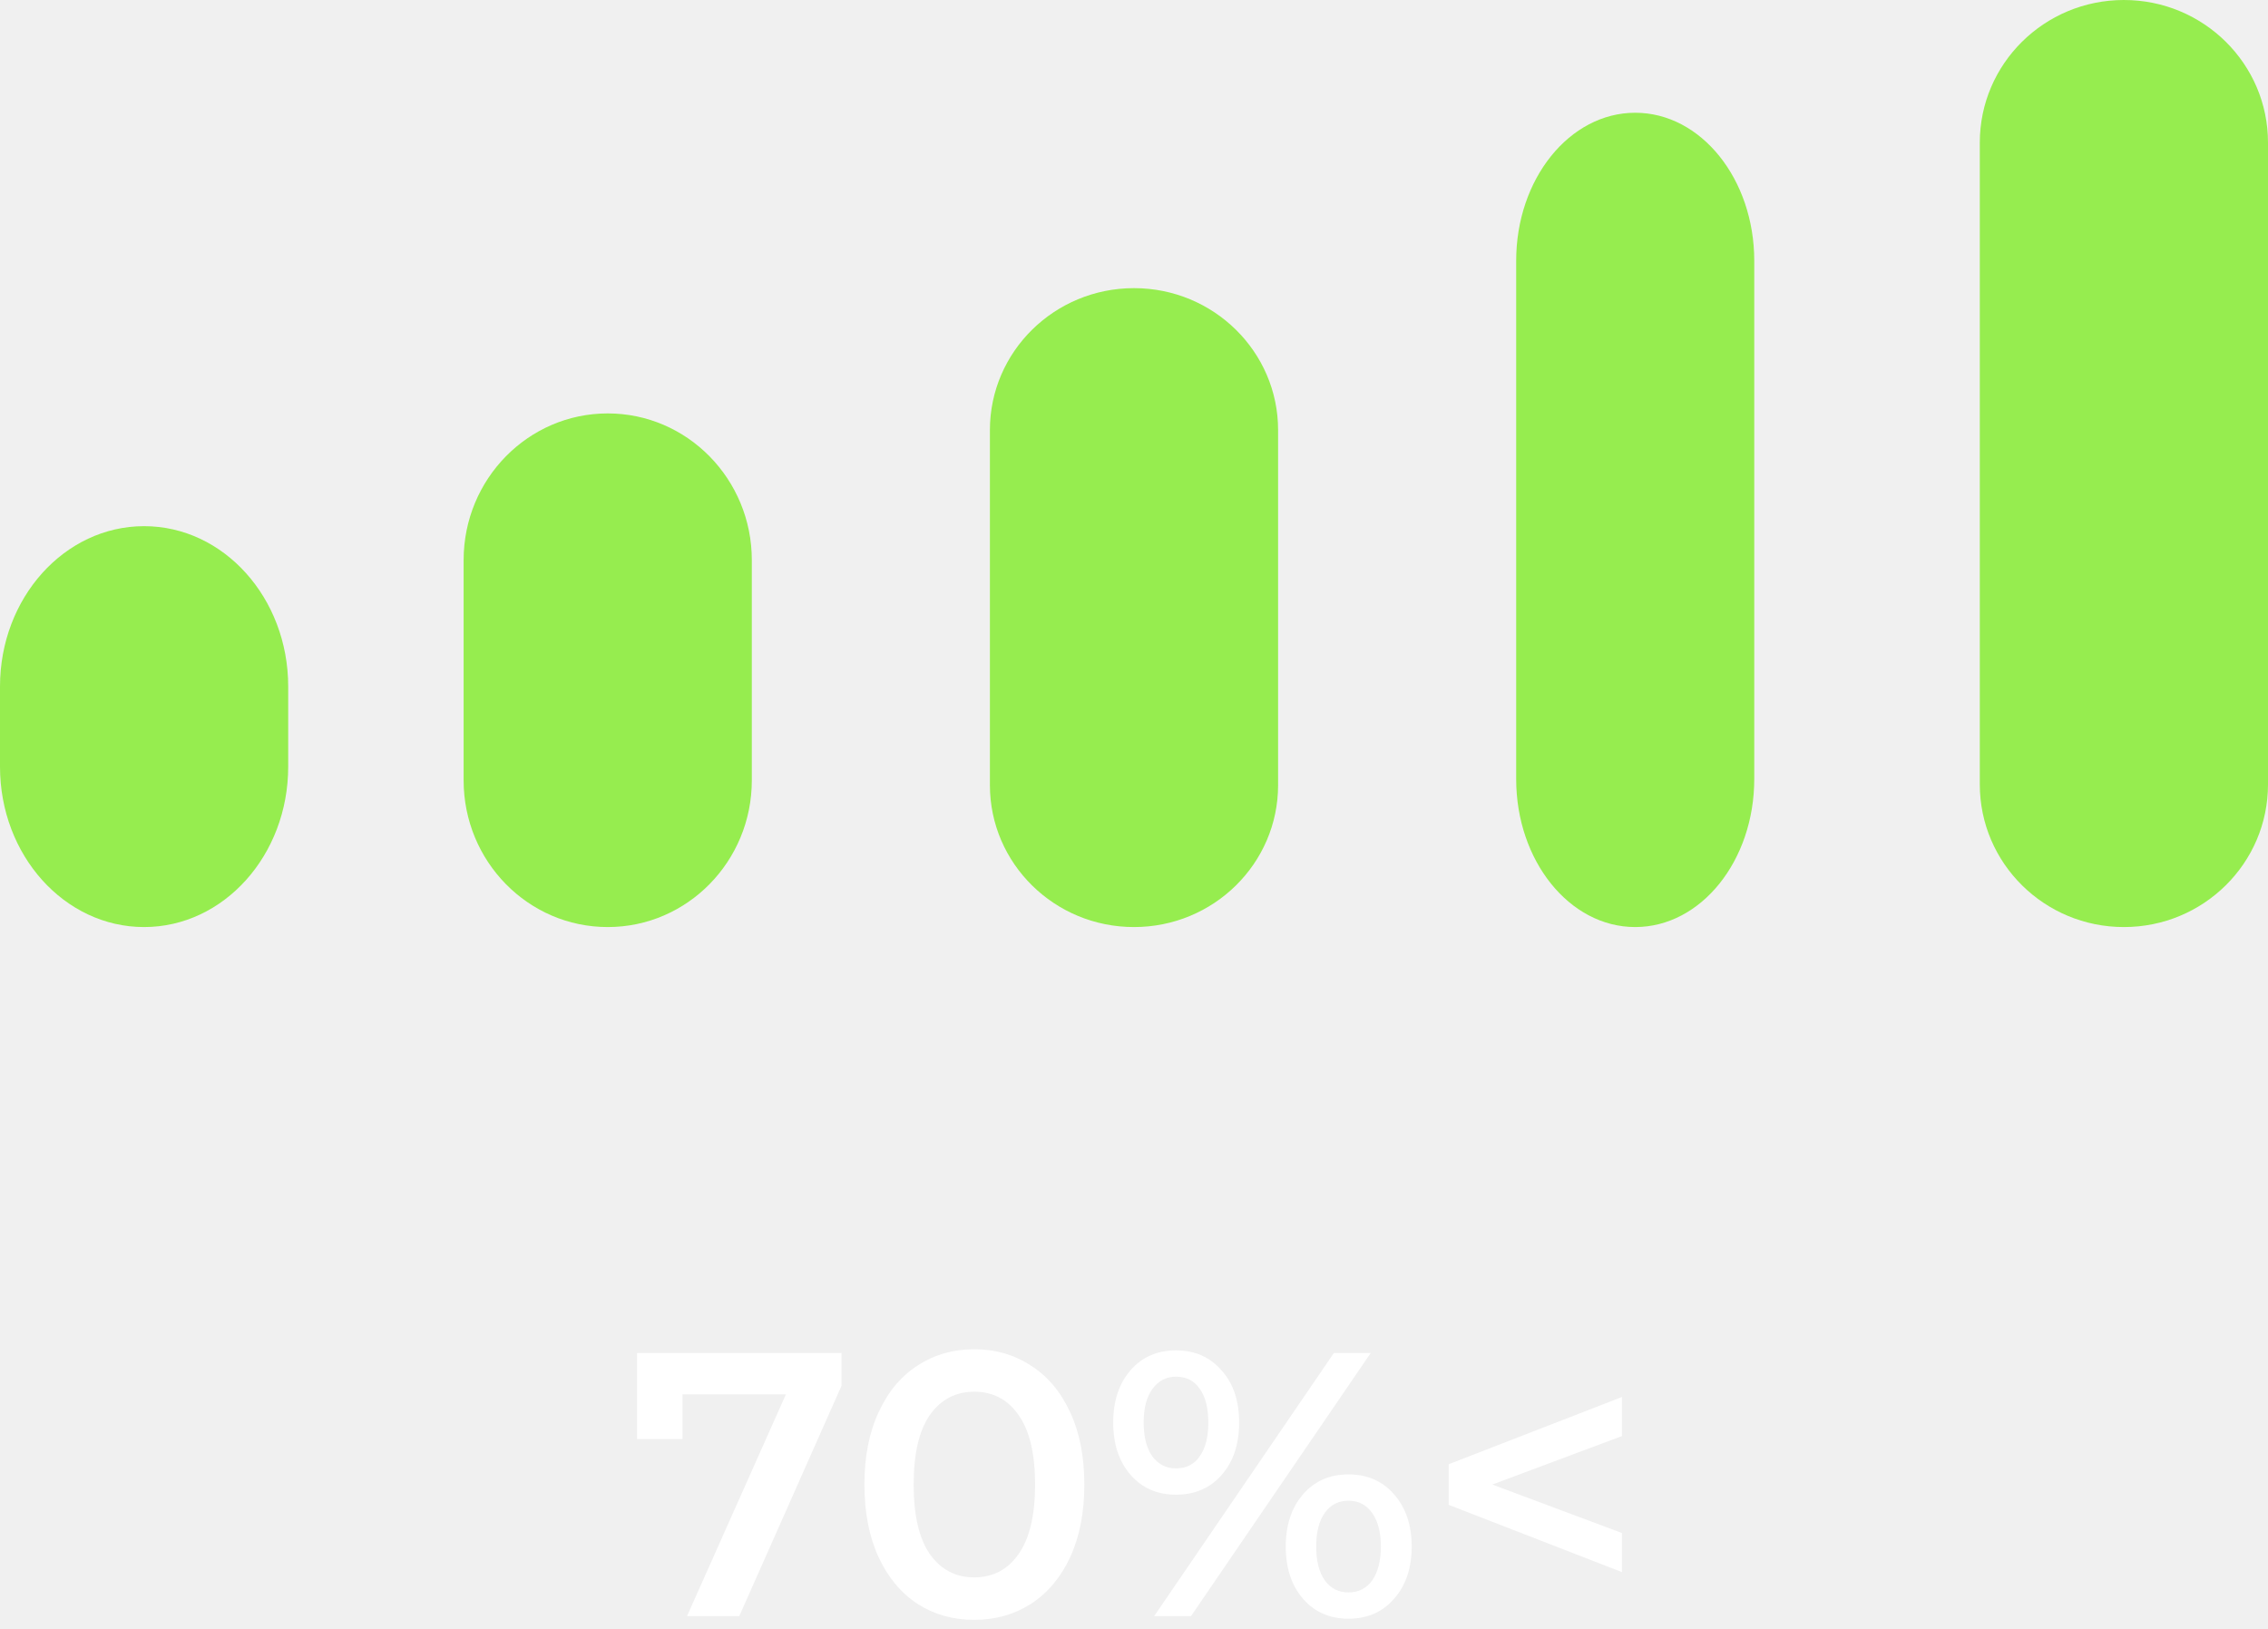
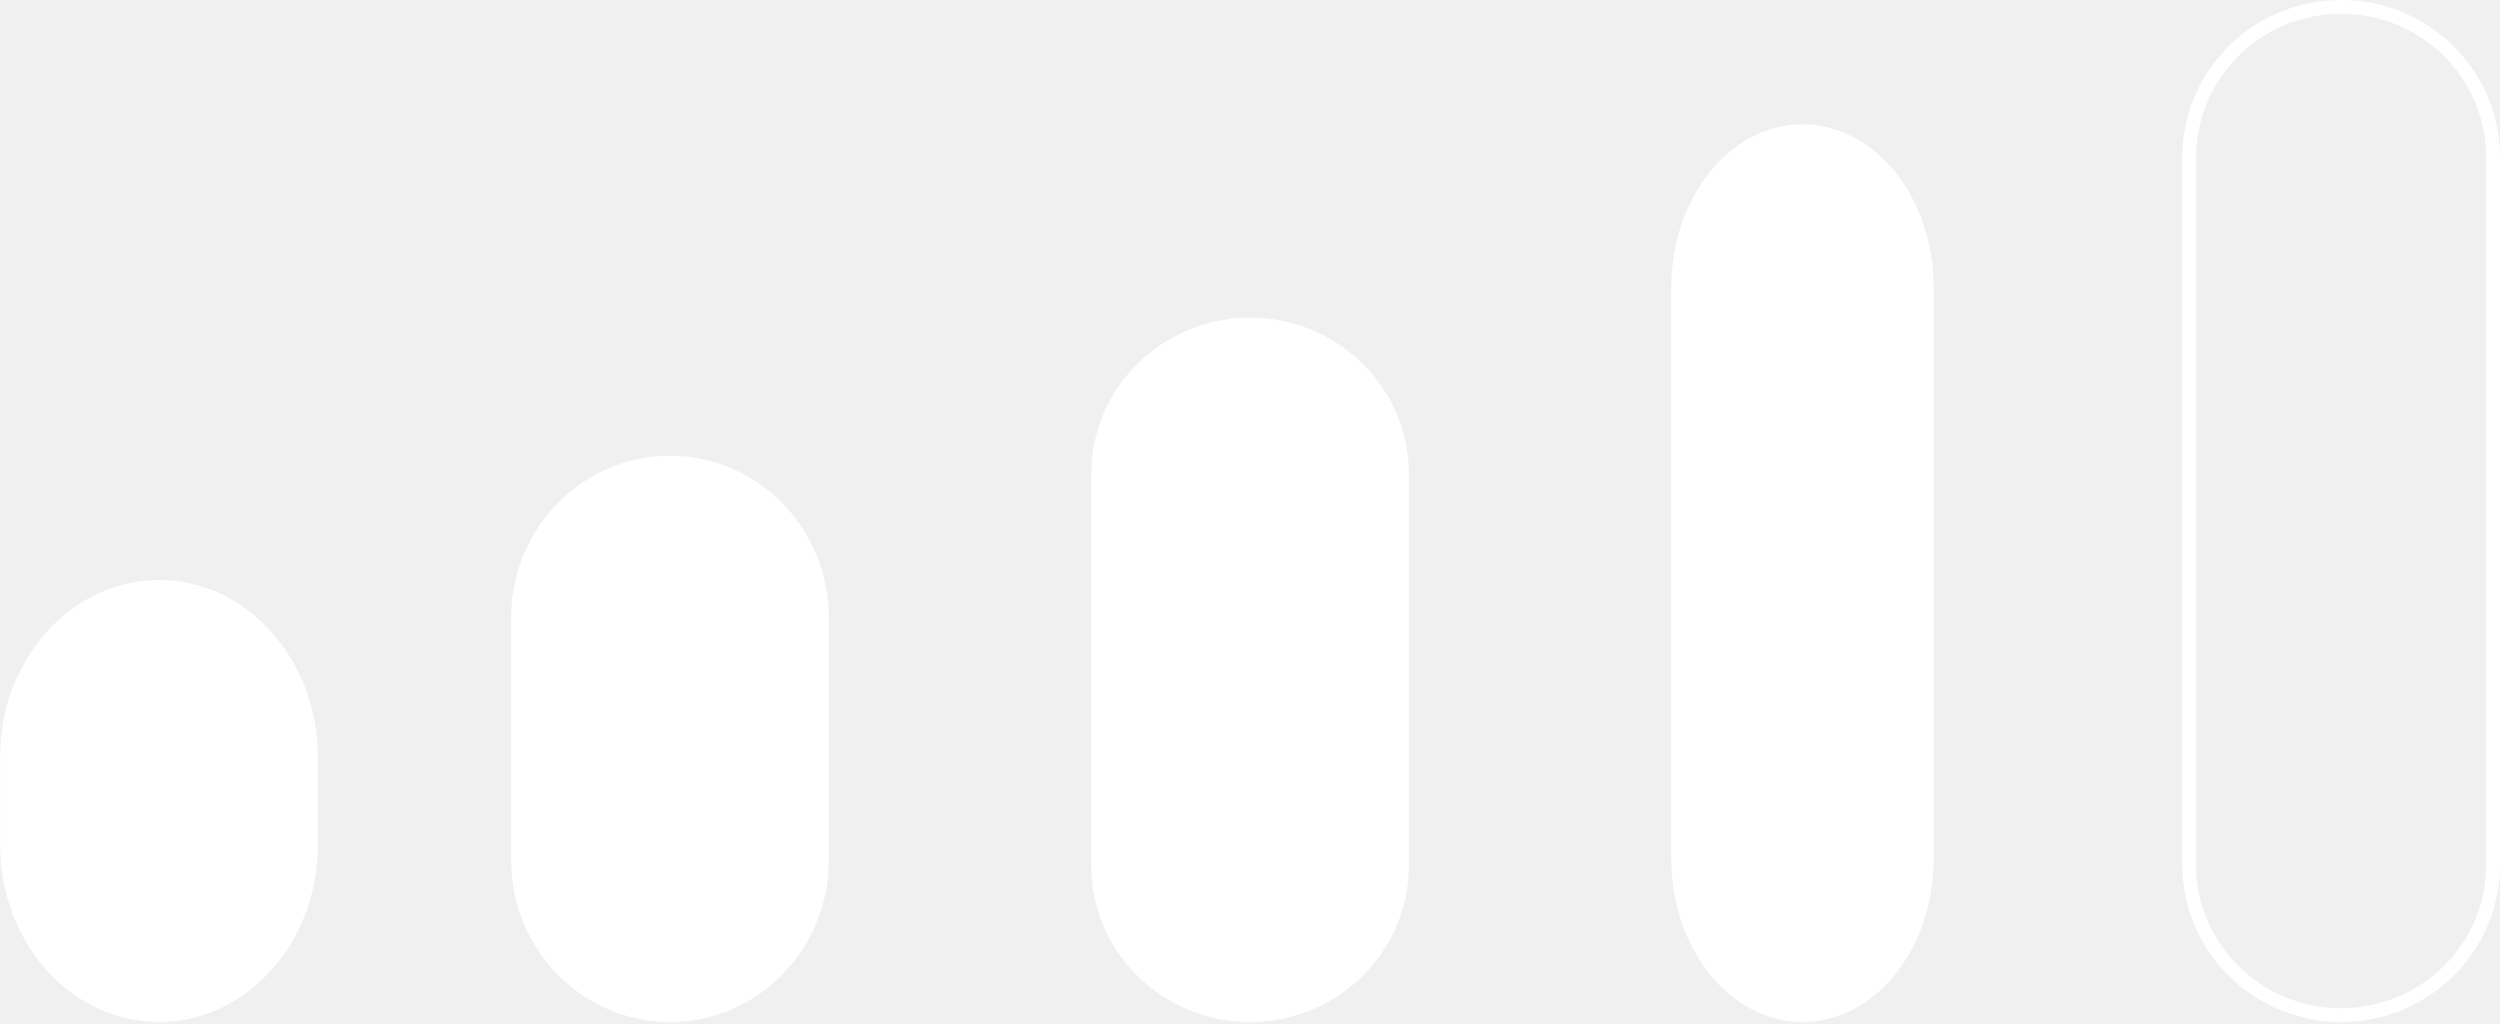
- <svg xmlns="http://www.w3.org/2000/svg" width="181" height="130" viewBox="0 0 181 130" fill="none">
-   <path d="M0 54.8C0 47.731 5.149 42 11.5 42C17.851 42 23 47.731 23 54.8V61.2C23 68.269 17.851 74 11.5 74C5.149 74 0 68.269 0 61.2V54.8Z" fill="#96ED4F" />
-   <path d="M37 44.714C37 38.245 42.149 33 48.5 33C54.851 33 60 38.245 60 44.714V62.286C60 68.755 54.851 74 48.5 74C42.149 74 37 68.755 37 62.286V44.714Z" fill="#96ED4F" />
-   <path d="M79 34.333C79 28.074 84.149 23 90.5 23C96.851 23 102 28.074 102 34.333V62.667C102 68.926 96.851 74 90.5 74C84.149 74 79 68.926 79 62.667V34.333Z" fill="#96ED4F" />
-   <path d="M121 20.818C121 14.291 125.253 9 130.5 9C135.747 9 140 14.291 140 20.818V62.182C140 68.709 135.747 74 130.5 74C125.253 74 121 68.709 121 62.182V20.818Z" fill="#96ED4F" />
-   <path d="M158 11.385C158 5.097 163.149 0 169.5 0C175.851 0 181 5.097 181 11.385V62.615C181 68.903 175.851 74 169.5 74C163.149 74 158 68.903 158 62.615V11.385Z" fill="#96ED4F" />
-   <path d="M67.16 108V110.61L59 129H54.83L62.72 111.3H54.47V114.87H50.84V108H67.16Z" fill="white" />
-   <path d="M77.746 129.3C76.066 129.3 74.566 128.88 73.246 128.04C71.926 127.18 70.886 125.94 70.126 124.32C69.366 122.68 68.986 120.74 68.986 118.5C68.986 116.26 69.366 114.33 70.126 112.71C70.886 111.07 71.926 109.83 73.246 108.99C74.566 108.13 76.066 107.7 77.746 107.7C79.426 107.7 80.926 108.13 82.246 108.99C83.586 109.83 84.636 111.07 85.396 112.71C86.156 114.33 86.536 116.26 86.536 118.5C86.536 120.74 86.156 122.68 85.396 124.32C84.636 125.94 83.586 127.18 82.246 128.04C80.926 128.88 79.426 129.3 77.746 129.3ZM77.746 125.91C79.246 125.91 80.426 125.29 81.286 124.05C82.166 122.81 82.606 120.96 82.606 118.5C82.606 116.04 82.166 114.19 81.286 112.95C80.426 111.71 79.246 111.09 77.746 111.09C76.266 111.09 75.086 111.71 74.206 112.95C73.346 114.19 72.916 116.04 72.916 118.5C72.916 120.96 73.346 122.81 74.206 124.05C75.086 125.29 76.266 125.91 77.746 125.91Z" fill="white" />
-   <path d="M93.851 119.31C92.351 119.31 91.141 118.78 90.221 117.72C89.301 116.66 88.841 115.27 88.841 113.55C88.841 111.83 89.301 110.44 90.221 109.38C91.141 108.32 92.351 107.79 93.851 107.79C95.351 107.79 96.561 108.32 97.481 109.38C98.421 110.42 98.891 111.81 98.891 113.55C98.891 115.29 98.421 116.69 97.481 117.75C96.561 118.79 95.351 119.31 93.851 119.31ZM106.451 108H109.391L95.051 129H92.111L106.451 108ZM93.851 117.21C94.671 117.21 95.301 116.89 95.741 116.25C96.201 115.61 96.431 114.71 96.431 113.55C96.431 112.39 96.201 111.49 95.741 110.85C95.301 110.21 94.671 109.89 93.851 109.89C93.071 109.89 92.441 110.22 91.961 110.88C91.501 111.52 91.271 112.41 91.271 113.55C91.271 114.69 91.501 115.59 91.961 116.25C92.441 116.89 93.071 117.21 93.851 117.21ZM107.621 129.21C106.121 129.21 104.911 128.68 103.991 127.62C103.071 126.56 102.611 125.17 102.611 123.45C102.611 121.73 103.071 120.34 103.991 119.28C104.911 118.22 106.121 117.69 107.621 117.69C109.121 117.69 110.331 118.22 111.251 119.28C112.191 120.34 112.661 121.73 112.661 123.45C112.661 125.17 112.191 126.56 111.251 127.62C110.331 128.68 109.121 129.21 107.621 129.21ZM107.621 127.11C108.421 127.11 109.051 126.79 109.511 126.15C109.971 125.49 110.201 124.59 110.201 123.45C110.201 122.31 109.971 121.42 109.511 120.78C109.051 120.12 108.421 119.79 107.621 119.79C106.821 119.79 106.191 120.11 105.731 120.75C105.271 121.39 105.041 122.29 105.041 123.45C105.041 124.61 105.271 125.51 105.731 126.15C106.191 126.79 106.821 127.11 107.621 127.11Z" fill="white" />
-   <path d="M129.442 114.63L119.092 118.5L129.442 122.37V125.49L115.612 120.12V116.88L129.442 111.51V114.63Z" fill="white" />
+ <svg xmlns="http://www.w3.org/2000/svg" width="149" height="61" viewBox="0 0 149 61" fill="none">
+   <path d="M0.009 45.108C0.009 39.289 4.247 34.572 9.475 34.572C14.703 34.572 18.942 39.289 18.942 45.108V50.376C18.942 56.195 14.703 60.912 9.475 60.912C4.247 60.912 0.009 56.195 0.009 50.376V45.108Z" fill="white" />
+   <path d="M30.465 36.806C30.465 31.481 34.704 27.164 39.932 27.164C45.16 27.164 49.398 31.481 49.398 36.806V51.27C49.398 56.595 45.16 60.912 39.932 60.912C34.704 60.912 30.465 56.595 30.465 51.27V36.806Z" fill="white" />
+   <path d="M65.037 28.261C65.037 23.109 69.275 18.932 74.504 18.932C79.731 18.932 83.97 23.109 83.97 28.261V51.584C83.97 56.736 79.731 60.912 74.504 60.912C69.275 60.912 65.037 56.736 65.037 51.584V28.261Z" fill="white" />
+   <path d="M99.609 17.136C99.609 11.764 103.11 7.408 107.429 7.408C111.748 7.408 115.249 11.764 115.249 17.136V51.184C115.249 56.557 111.748 60.913 107.429 60.913C103.11 60.913 99.609 56.557 99.609 51.184V17.136Z" fill="white" />
+   <path fill-rule="evenodd" clip-rule="evenodd" d="M148.175 51.541V9.371C148.175 4.658 144.313 0.823 139.532 0.823C134.75 0.823 130.889 4.658 130.889 9.371V51.541C130.889 56.254 134.75 60.089 139.532 60.089C144.313 60.089 148.175 56.254 148.175 51.541ZM139.532 0C134.304 0 130.066 4.196 130.066 9.371V51.541C130.066 56.717 134.304 60.912 139.532 60.912C144.76 60.912 148.998 56.717 148.998 51.541V9.371C148.998 4.196 144.76 0 139.532 0Z" fill="white" />
</svg>
